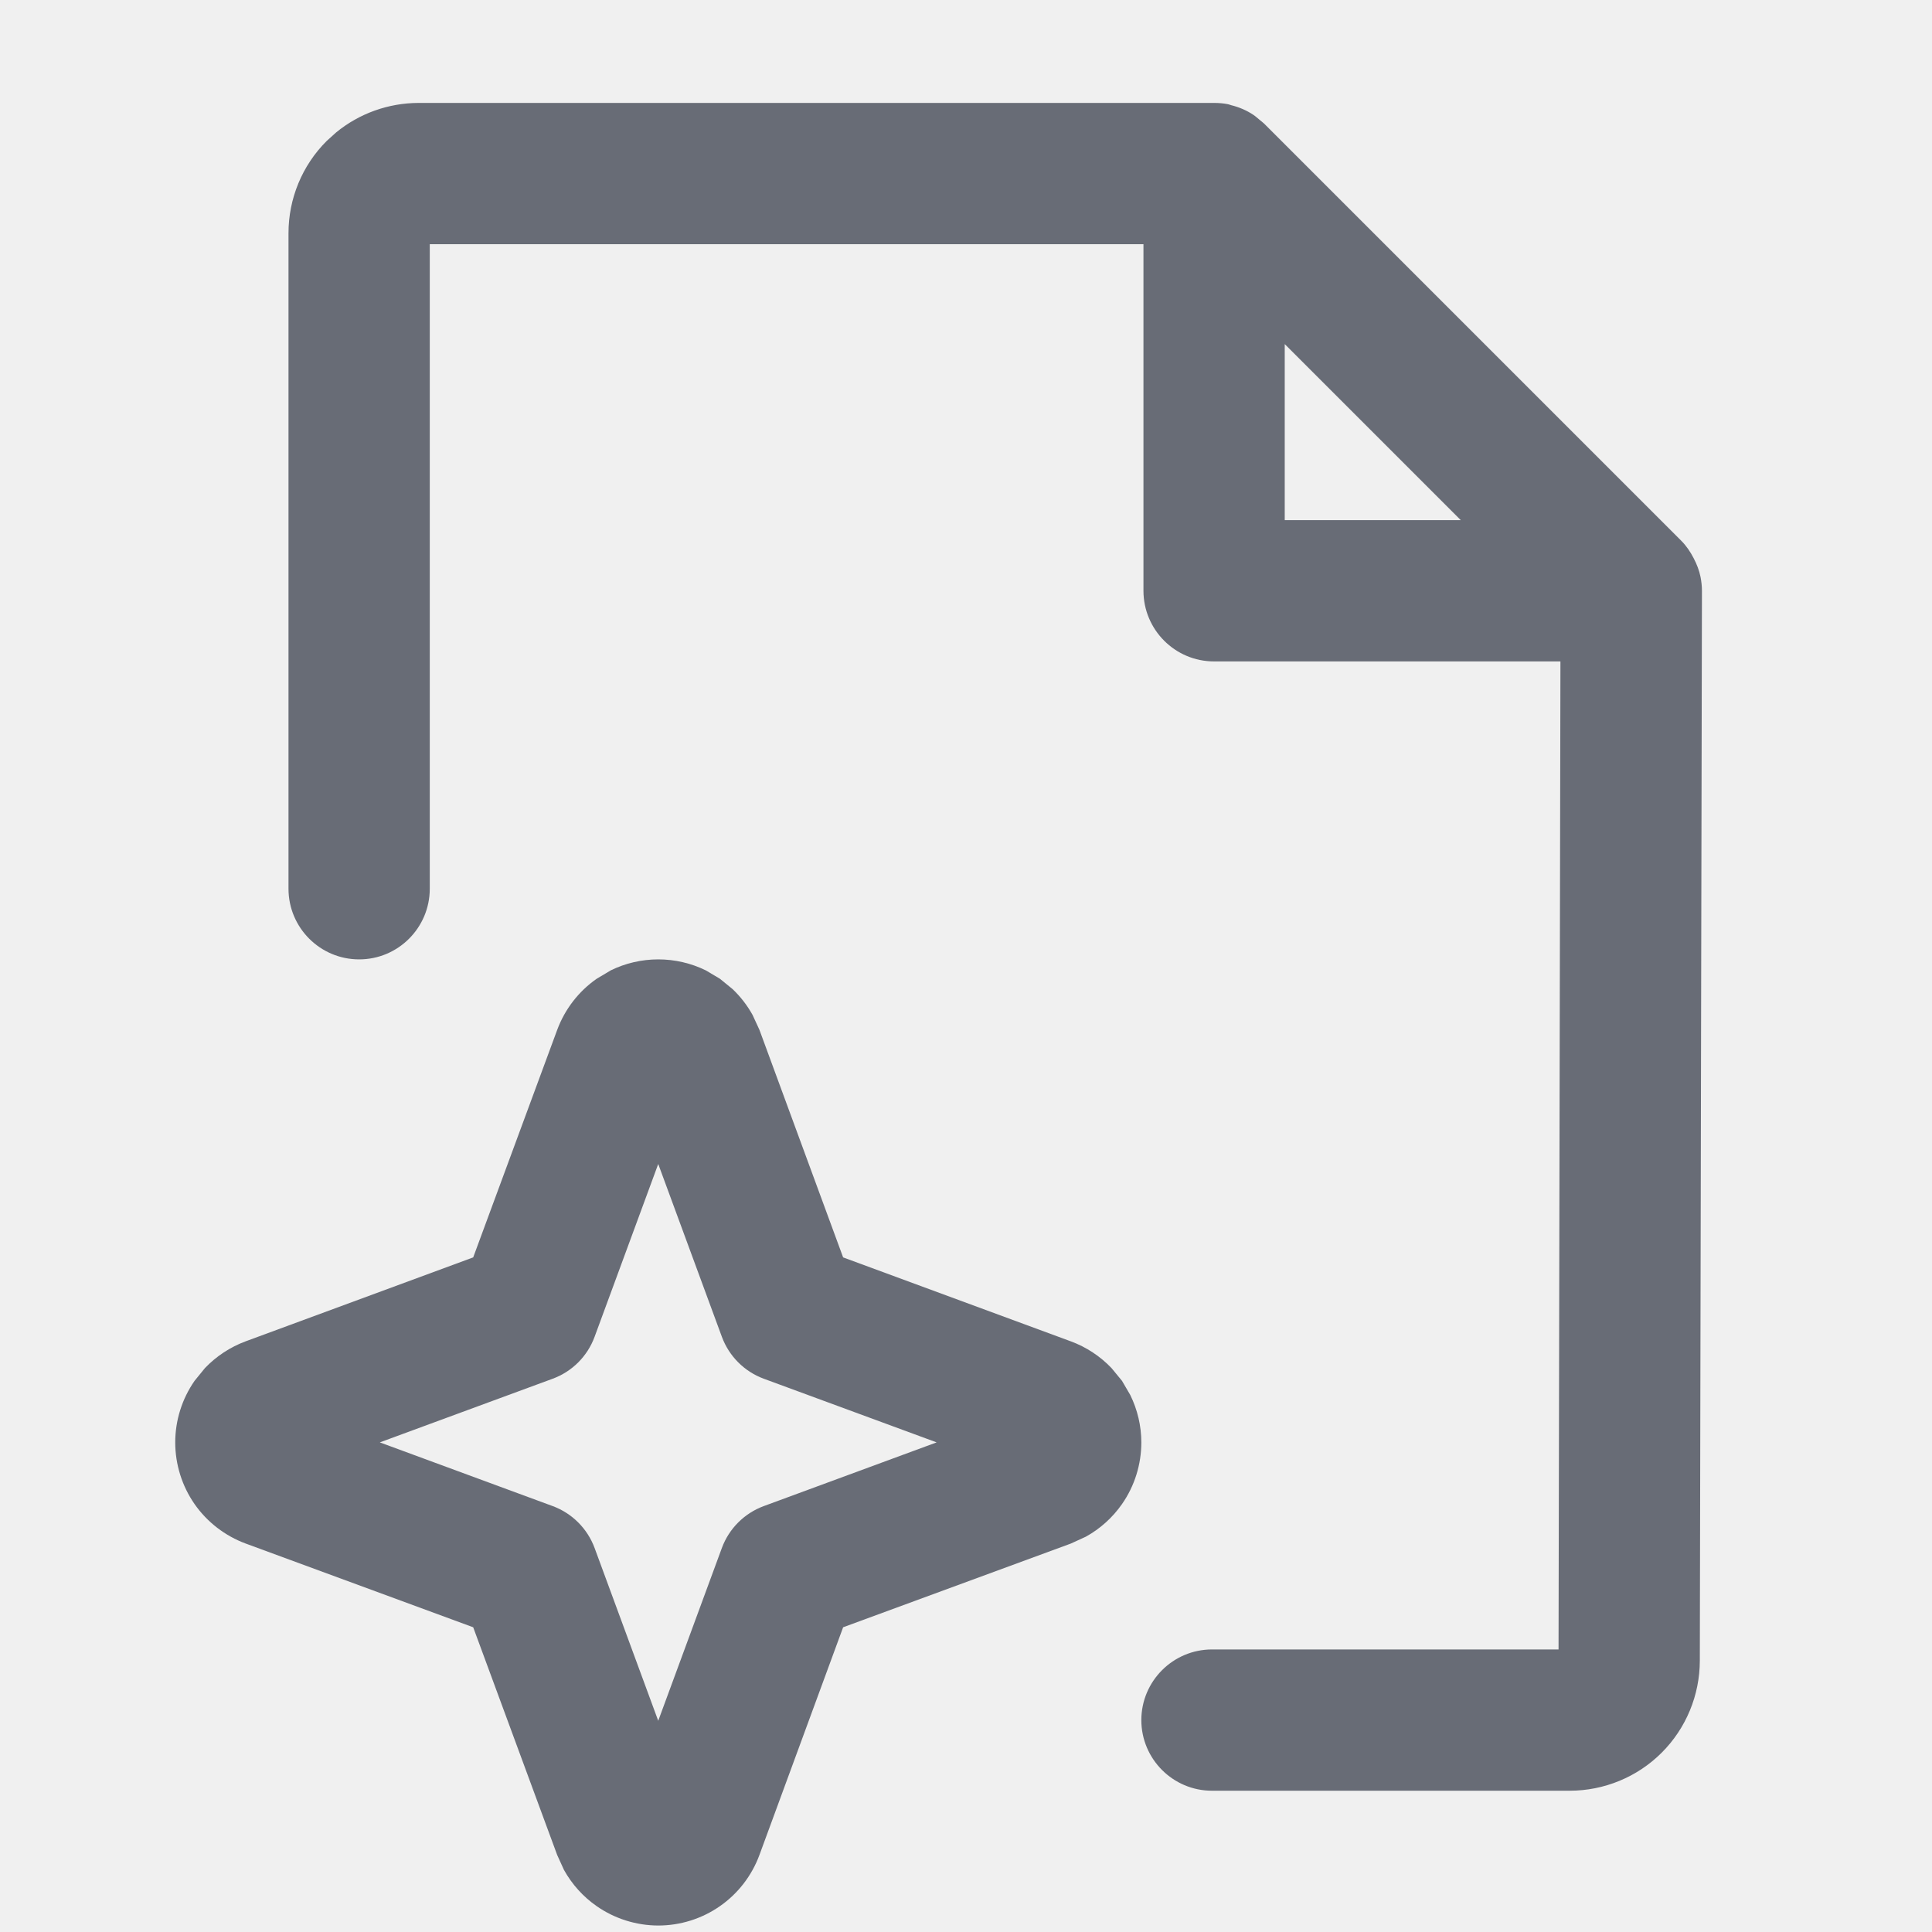
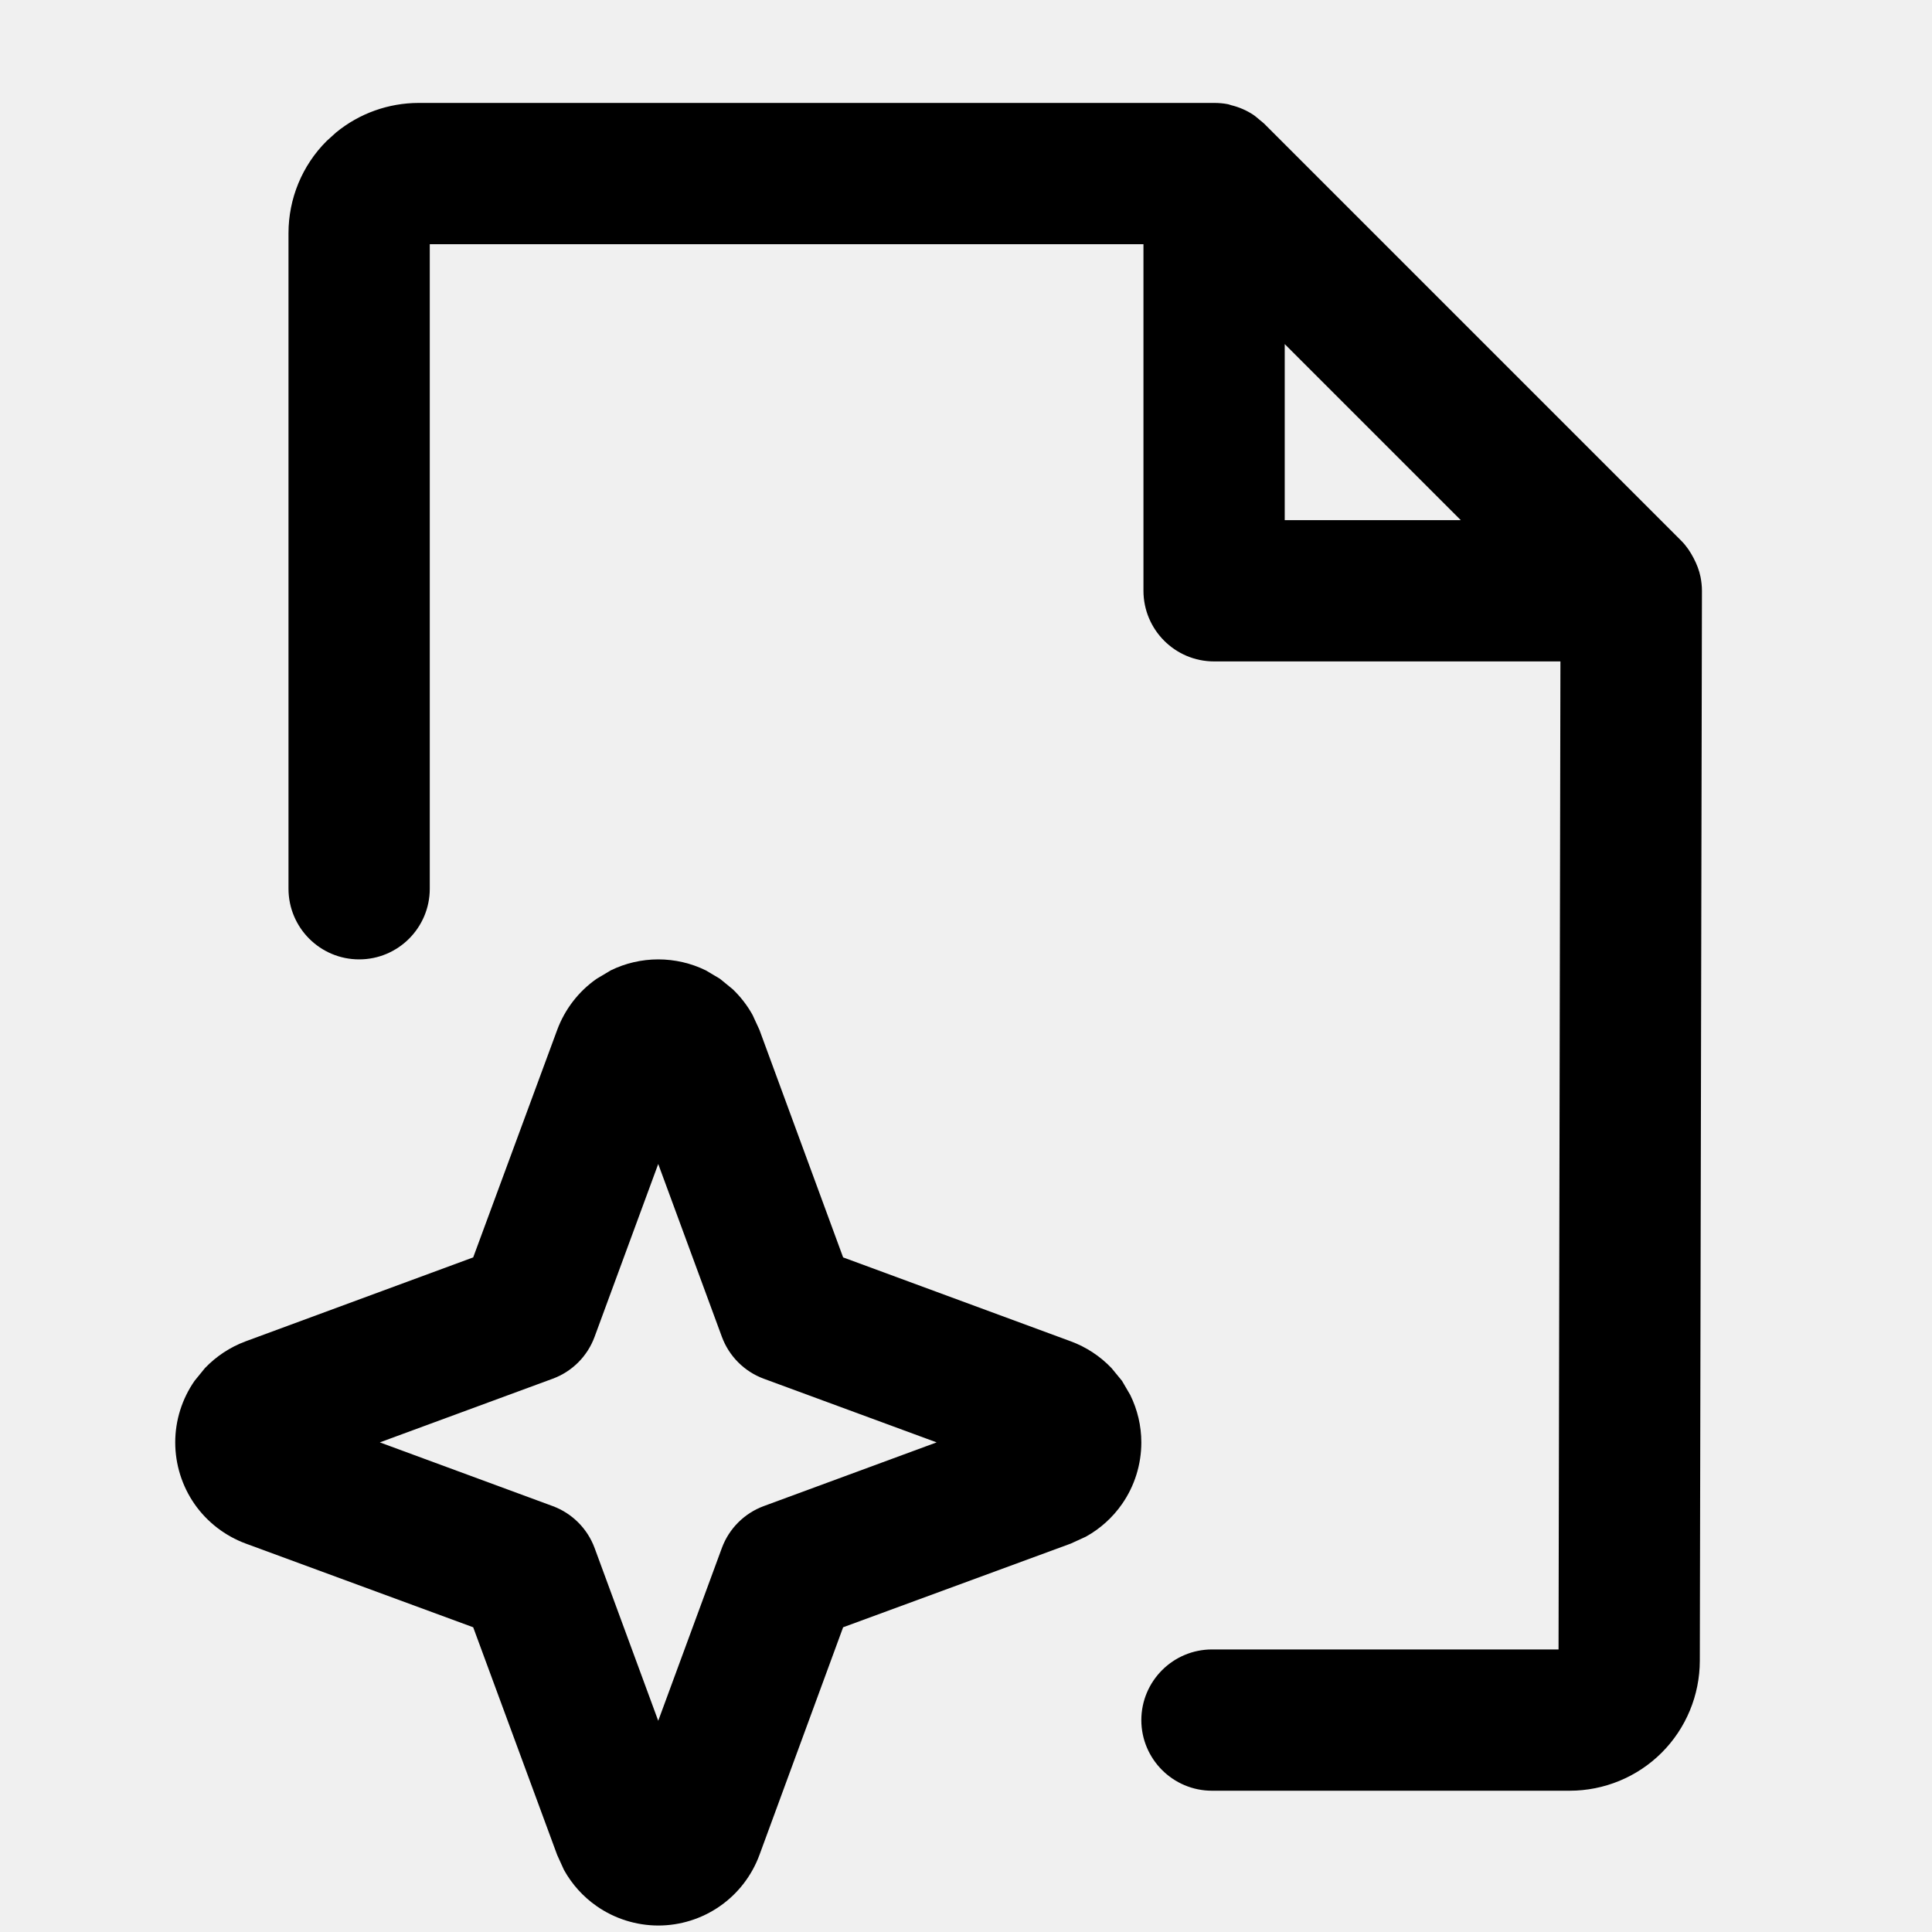
<svg xmlns="http://www.w3.org/2000/svg" width="40" height="40" viewBox="0 0 40 40" fill="none">
  <g clip-path="url(#clip0_28266_57779)">
-     <path d="M13.628 19.863C13.97 19.863 14.307 19.941 14.612 20.09L14.905 20.264L15.168 20.479C15.332 20.635 15.471 20.815 15.581 21.013L15.723 21.321L17.456 26.033L22.17 27.771C22.491 27.889 22.779 28.08 23.013 28.325L23.23 28.589L23.401 28.882C23.55 29.186 23.63 29.521 23.63 29.863C23.63 30.319 23.491 30.766 23.23 31.14C23.034 31.421 22.777 31.652 22.48 31.816L22.17 31.958L17.456 33.691L15.723 38.406C15.565 38.834 15.279 39.205 14.905 39.465C14.531 39.726 14.084 39.866 13.628 39.866C13.173 39.865 12.727 39.725 12.354 39.465C12.073 39.27 11.842 39.012 11.677 38.716L11.536 38.406L9.797 33.691L5.088 31.958C4.661 31.8 4.289 31.514 4.028 31.14C3.768 30.766 3.628 30.319 3.628 29.863C3.628 29.408 3.768 28.963 4.028 28.589L4.243 28.325C4.477 28.08 4.765 27.89 5.085 27.771L9.797 26.033L11.536 21.323C11.694 20.896 11.98 20.524 12.354 20.264L12.646 20.09C12.95 19.941 13.287 19.863 13.628 19.863ZM25.137 2.131C25.235 2.131 25.332 2.139 25.427 2.158C25.449 2.163 25.469 2.172 25.491 2.178C25.654 2.218 25.809 2.284 25.95 2.378C25.995 2.408 26.035 2.445 26.077 2.48C26.108 2.507 26.143 2.53 26.172 2.559L34.809 11.196C34.916 11.303 34.998 11.427 35.066 11.558C35.129 11.679 35.18 11.807 35.208 11.946C35.226 12.04 35.237 12.137 35.237 12.234L35.193 34.382C35.192 35.096 34.909 35.782 34.404 36.287C33.899 36.792 33.212 37.075 32.498 37.075H25.093C24.286 37.075 23.631 36.42 23.63 35.613C23.631 34.806 24.285 34.151 25.093 34.15H32.268L32.307 13.694H25.137C24.329 13.694 23.675 13.039 23.674 12.231V5.056L8.898 5.056V18.401C8.897 19.208 8.243 19.863 7.436 19.863C6.628 19.863 5.974 19.208 5.973 18.401L5.973 4.827C5.973 4.112 6.256 3.425 6.762 2.92L6.959 2.742C7.439 2.348 8.043 2.132 8.668 2.131L25.137 2.131ZM12.31 27.678C12.162 28.08 11.845 28.397 11.443 28.545L7.864 29.863L11.443 31.182C11.844 31.33 12.161 31.647 12.31 32.048L13.628 35.627L14.946 32.048C15.094 31.647 15.412 31.33 15.813 31.182L19.392 29.863L15.813 28.545C15.412 28.397 15.094 28.079 14.946 27.678L13.628 24.099L12.31 27.678ZM26.599 10.769H30.244L26.599 7.124V10.769Z" fill="#686C76" />
+     <path d="M13.628 19.863C13.97 19.863 14.307 19.941 14.612 20.09L14.905 20.264L15.168 20.479C15.332 20.635 15.471 20.815 15.581 21.013L15.723 21.321L17.456 26.033L22.17 27.771C22.491 27.889 22.779 28.08 23.013 28.325L23.23 28.589L23.401 28.882C23.55 29.186 23.63 29.521 23.63 29.863C23.63 30.319 23.491 30.766 23.23 31.14C23.034 31.421 22.777 31.652 22.48 31.816L22.17 31.958L17.456 33.691L15.723 38.406C15.565 38.834 15.279 39.205 14.905 39.465C14.531 39.726 14.084 39.866 13.628 39.866C13.173 39.865 12.727 39.725 12.354 39.465C12.073 39.27 11.842 39.012 11.677 38.716L11.536 38.406L9.797 33.691L5.088 31.958C4.661 31.8 4.289 31.514 4.028 31.14C3.768 30.766 3.628 30.319 3.628 29.863C3.628 29.408 3.768 28.963 4.028 28.589L4.243 28.325C4.477 28.08 4.765 27.89 5.085 27.771L9.797 26.033L11.536 21.323C11.694 20.896 11.98 20.524 12.354 20.264L12.646 20.09C12.95 19.941 13.287 19.863 13.628 19.863ZM25.137 2.131C25.235 2.131 25.332 2.139 25.427 2.158C25.449 2.163 25.469 2.172 25.491 2.178C25.654 2.218 25.809 2.284 25.95 2.378C25.995 2.408 26.035 2.445 26.077 2.48C26.108 2.507 26.143 2.53 26.172 2.559L34.809 11.196C34.916 11.303 34.998 11.427 35.066 11.558C35.129 11.679 35.18 11.807 35.208 11.946C35.226 12.04 35.237 12.137 35.237 12.234L35.193 34.382C35.192 35.096 34.909 35.782 34.404 36.287C33.899 36.792 33.212 37.075 32.498 37.075H25.093C24.286 37.075 23.631 36.42 23.63 35.613C23.631 34.806 24.285 34.151 25.093 34.15H32.268L32.307 13.694H25.137C24.329 13.694 23.675 13.039 23.674 12.231V5.056L8.898 5.056V18.401C8.897 19.208 8.243 19.863 7.436 19.863C6.628 19.863 5.974 19.208 5.973 18.401L5.973 4.827C5.973 4.112 6.256 3.425 6.762 2.92L6.959 2.742C7.439 2.348 8.043 2.132 8.668 2.131L25.137 2.131ZM12.31 27.678C12.162 28.08 11.845 28.397 11.443 28.545L7.864 29.863L11.443 31.182C11.844 31.33 12.161 31.647 12.31 32.048L13.628 35.627L14.946 32.048C15.094 31.647 15.412 31.33 15.813 31.182L19.392 29.863L15.813 28.545C15.412 28.397 15.094 28.079 14.946 27.678L13.628 24.099L12.31 27.678ZM26.599 10.769H30.244L26.599 7.124V10.769Z" fill="currentColor" />
  </g>
  <defs>
    <clipPath id="clip0_28266_57779">
      <rect width="40" height="40" fill="white" />
    </clipPath>
  </defs>
</svg>
